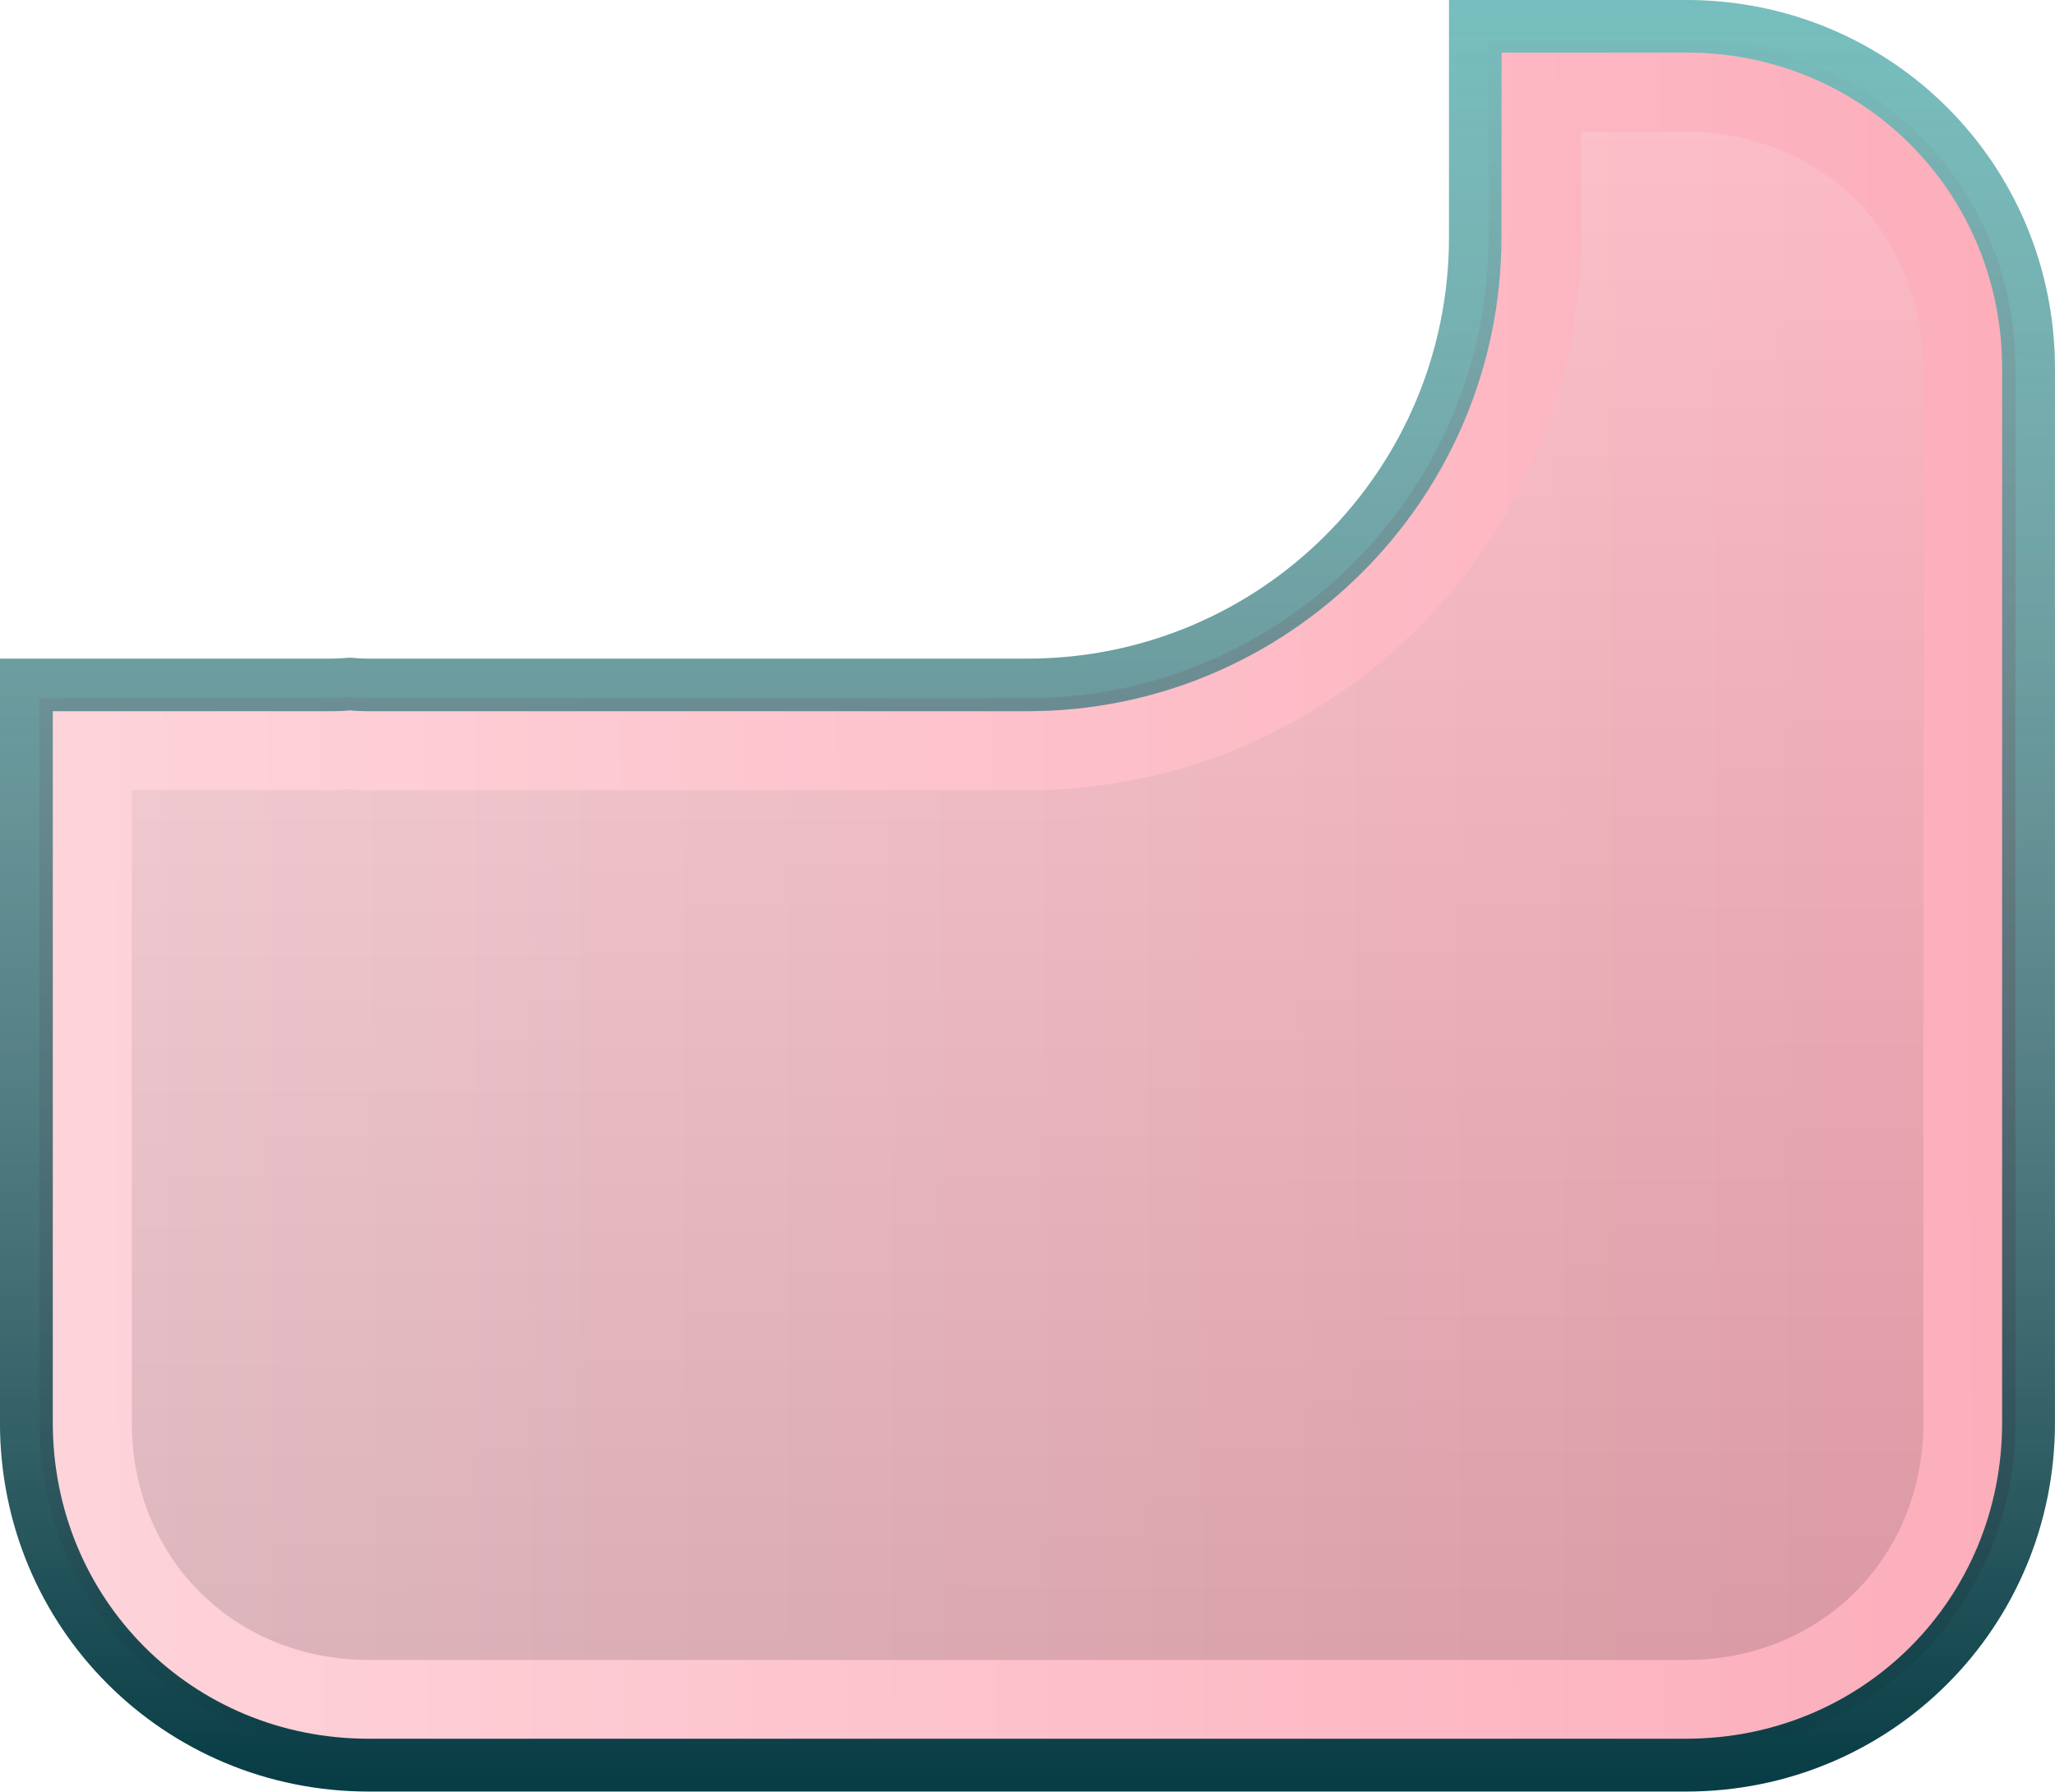
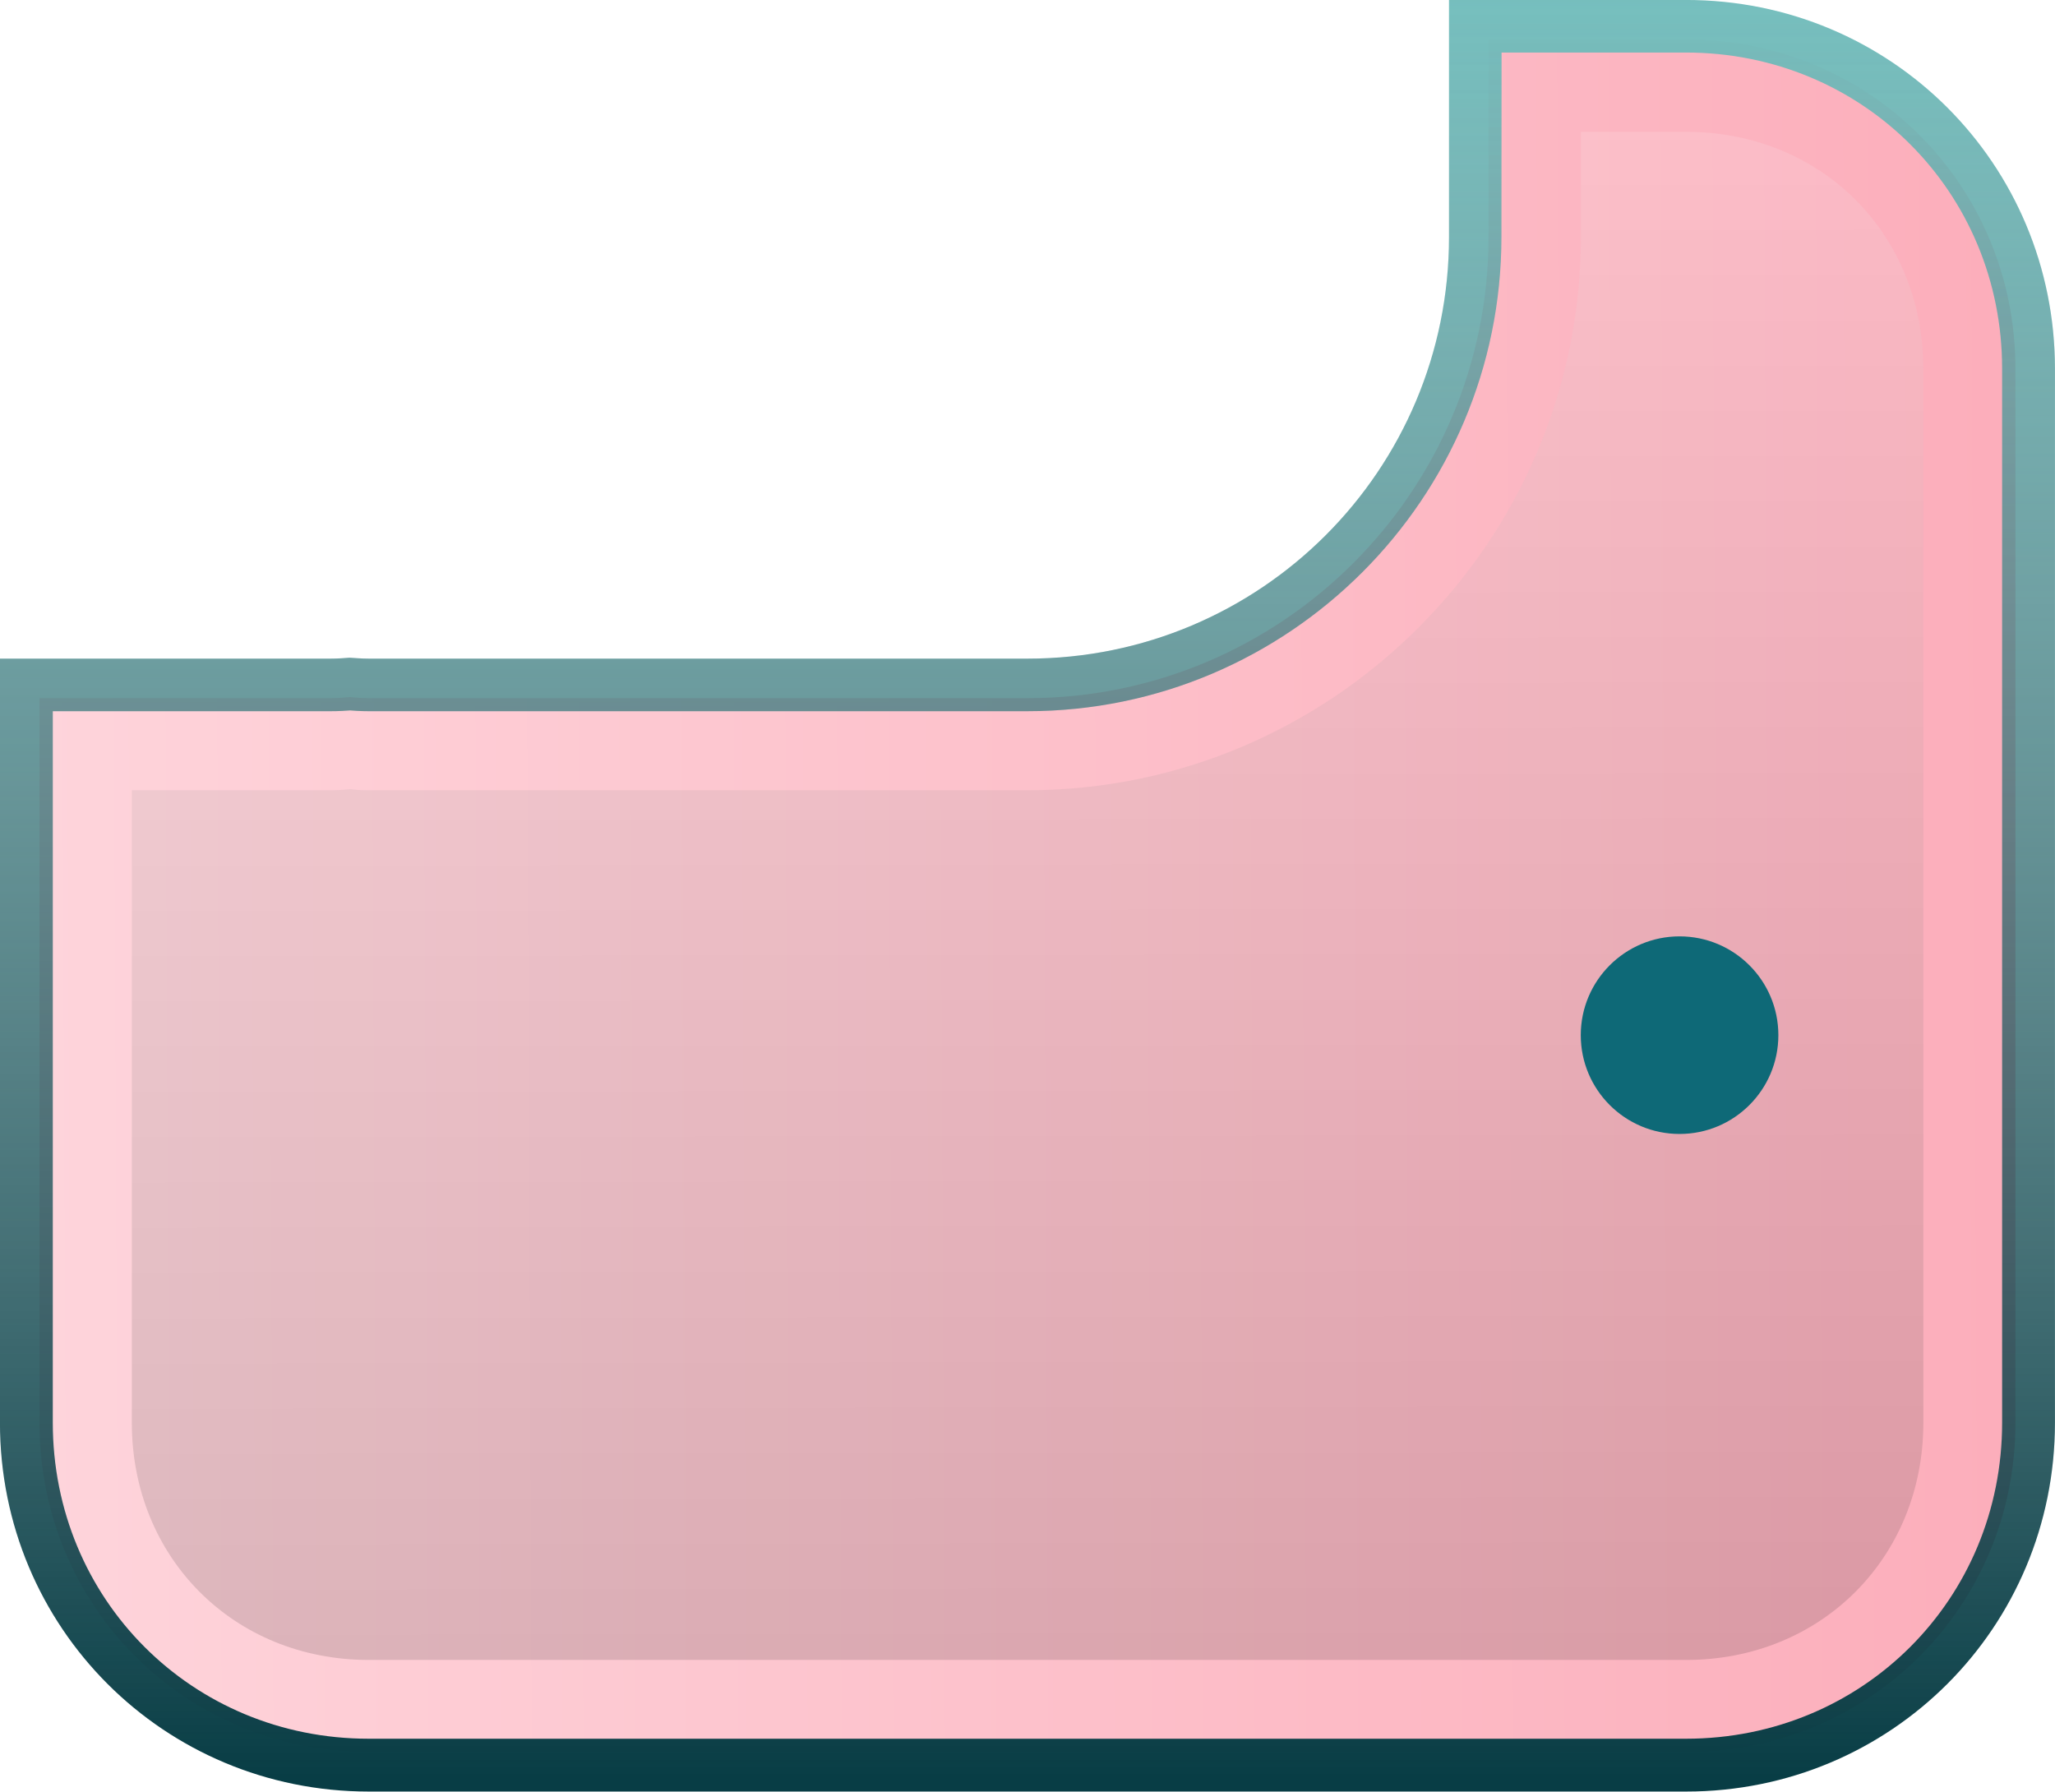
<svg xmlns="http://www.w3.org/2000/svg" xmlns:xlink="http://www.w3.org/1999/xlink" width="15.6mm" height="13.6mm" viewBox="0 0 15.6 13.6" version="1.1" id="svg18095">
  <defs id="defs18089">
    <linearGradient xlink:href="#PianoPink" id="linearGradient16916" gradientUnits="userSpaceOnUse" gradientTransform="translate(42.33333)" x1="5.011" y1="119.012" x2="19.912" y2="118.945" />
    <linearGradient id="PianoPink">
      <stop id="stop15694" offset="0" style="stop-color:#fed4db;stop-opacity:1" />
      <stop id="stop15696" offset="1" style="stop-color:#fcaebb;stop-opacity:1" />
    </linearGradient>
    <linearGradient xlink:href="#PianoRimLight" id="linearGradient16940" gradientUnits="userSpaceOnUse" gradientTransform="translate(42.33333)" x1="4.63" y1="105.632" x2="4.63" y2="119.192" />
    <linearGradient id="PianoRimLight">
      <stop style="stop-color:#76bfbe;stop-opacity:1" offset="0" id="stop15552" />
      <stop style="stop-color:#76bfbe;stop-opacity:0" offset="1" id="stop15554" />
    </linearGradient>
    <linearGradient xlink:href="#PianoRimDark" id="linearGradient16952" gradientUnits="userSpaceOnUse" gradientTransform="translate(42.33333)" x1="4.63" y1="105.632" x2="4.63" y2="119.192" />
    <linearGradient id="PianoRimDark">
      <stop style="stop-color:#083d45;stop-opacity:0" offset="0" id="stop15418" />
      <stop style="stop-color:#083d45;stop-opacity:1" offset="1" id="stop15420" />
    </linearGradient>
    <linearGradient xlink:href="#PianoHighlight" id="linearGradient16988" gradientUnits="userSpaceOnUse" gradientTransform="translate(42.33333)" x1="5.815" y1="106.633" x2="5.832" y2="118.284" />
    <linearGradient id="PianoHighlight">
      <stop style="stop-color:#ffffff;stop-opacity:0.133" offset="0" id="stop15558" />
      <stop style="stop-color:#000000;stop-opacity:0.133" offset="1" id="stop15560" />
    </linearGradient>
  </defs>
  <g id="layer1" transform="translate(0,-283.4)">
    <g style="display:inline" id="g17349" transform="translate(-47.03331,177.6998)">
      <path id="path16820" d="m 58.333,106 v 1.5 c 0,1.931 -1.569,3.5 -3.5,3.5 h -5 c -0.068,0 -0.113,-0.006 -0.143,-0.008 -0.038,0.003 -0.085,0.008 -0.148,0.008 h -2.209 v 5.5 c 0,1.395 1.105,2.5 2.5,2.5 h 10 c 1.394,0 2.5,-1.106 2.5,-2.5 v -8 c 0,-1.394 -1.105,-2.5 -2.5,-2.5 z" style="display:inline;opacity:1;fill:url(#linearGradient16916);fill-opacity:1;stroke:none;stroke-width:0.5;stroke-linejoin:round;stroke-miterlimit:4;stroke-dasharray:none;stroke-opacity:1;paint-order:fill markers stroke" />
      <path id="path16844" d="m 58.033,105.7 v 1.8 c 0,1.769 -1.43,3.2 -3.2,3.2 h -5 c -0.059,0 -0.106,-0.005 -0.146,-0.007 -0.04,0.003 -0.087,0.007 -0.146,0.007 h -2.508 v 5.8 c 0,1.555 1.245,2.8 2.8,2.8 h 10 c 1.555,0 2.8,-1.246 2.8,-2.8 v -8 c 0,-1.555 -1.245,-2.8 -2.8,-2.8 z m 0.399,0.399 h 1.4 c 1.341,0 2.4,1.059 2.4,2.4 v 8 c 0,1.341 -1.059,2.4 -2.4,2.4 h -10 c -1.341,0 -2.398,-1.059 -2.398,-2.4 v -5.4 h 2.107 c 0.066,0 0.113,-0.003 0.15,-0.006 0.029,0.002 0.072,0.006 0.141,0.006 h 5 c 1.985,0 3.599,-1.615 3.599,-3.6 z" style="display:inline;opacity:1;fill:url(#linearGradient16940);fill-opacity:1;stroke:none;stroke-width:0.5;stroke-linejoin:round;stroke-miterlimit:4;stroke-dasharray:none;stroke-opacity:1;paint-order:fill markers stroke" />
      <path style="display:inline;opacity:1;fill:url(#linearGradient16952);fill-opacity:1;stroke:none;stroke-width:0.5;stroke-linejoin:round;stroke-miterlimit:4;stroke-dasharray:none;stroke-opacity:1;paint-order:fill markers stroke" d="m 58.033,105.7 v 1.8 c 0,1.769 -1.43,3.2 -3.2,3.2 h -5 c -0.059,0 -0.106,-0.005 -0.146,-0.007 -0.04,0.003 -0.087,0.007 -0.146,0.007 h -2.508 v 5.8 c 0,1.555 1.245,2.8 2.8,2.8 h 10 c 1.555,0 2.8,-1.246 2.8,-2.8 v -8 c 0,-1.555 -1.245,-2.8 -2.8,-2.8 z m 0.399,0.399 h 1.4 c 1.341,0 2.4,1.059 2.4,2.4 v 8 c 0,1.341 -1.059,2.4 -2.4,2.4 h -10 c -1.341,0 -2.398,-1.059 -2.398,-2.4 v -5.4 h 2.107 c 0.066,0 0.113,-0.003 0.15,-0.006 0.029,0.002 0.072,0.006 0.141,0.006 h 5 c 1.985,0 3.599,-1.615 3.599,-3.6 z" id="path16856" />
      <path id="path16892" d="m 59.034,106.701 v 0.799 c 0,2.31 -1.89,4.199 -4.201,4.199 H 49.833 c -0.081,0 -0.114,-0.005 -0.141,-0.008 -0.037,0.003 -0.077,0.008 -0.15,0.008 h -1.508 v 4.801 c 0,1.025 0.774,1.801 1.799,1.801 h 10 c 1.024,0 1.801,-0.776 1.801,-1.801 v -8 c 0,-1.025 -0.776,-1.799 -1.801,-1.799 z" style="display:inline;opacity:1;fill:url(#linearGradient16988);fill-opacity:1;stroke:none;stroke-width:0.5;stroke-linejoin:round;stroke-miterlimit:4;stroke-dasharray:none;stroke-opacity:1;paint-order:fill markers stroke" />
    </g>
+     <circle style="fill:#0e6977;fill-opacity:1;stroke-width:0.213;paint-order:markers fill stroke" id="circle8625" r="0.75" cx="12.75" cy="291.258" />
  </g>
</svg>
